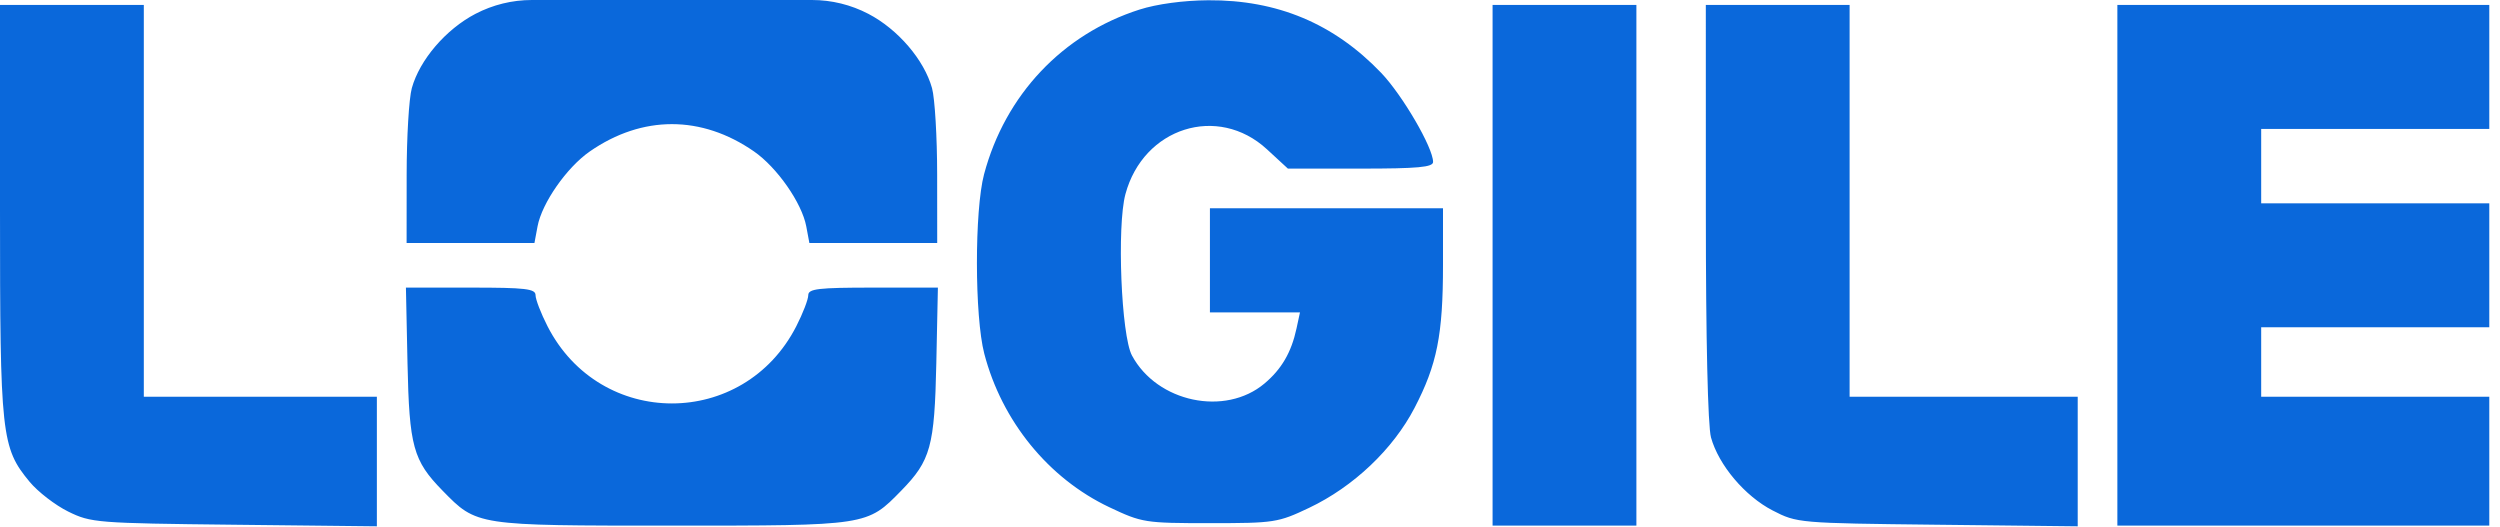
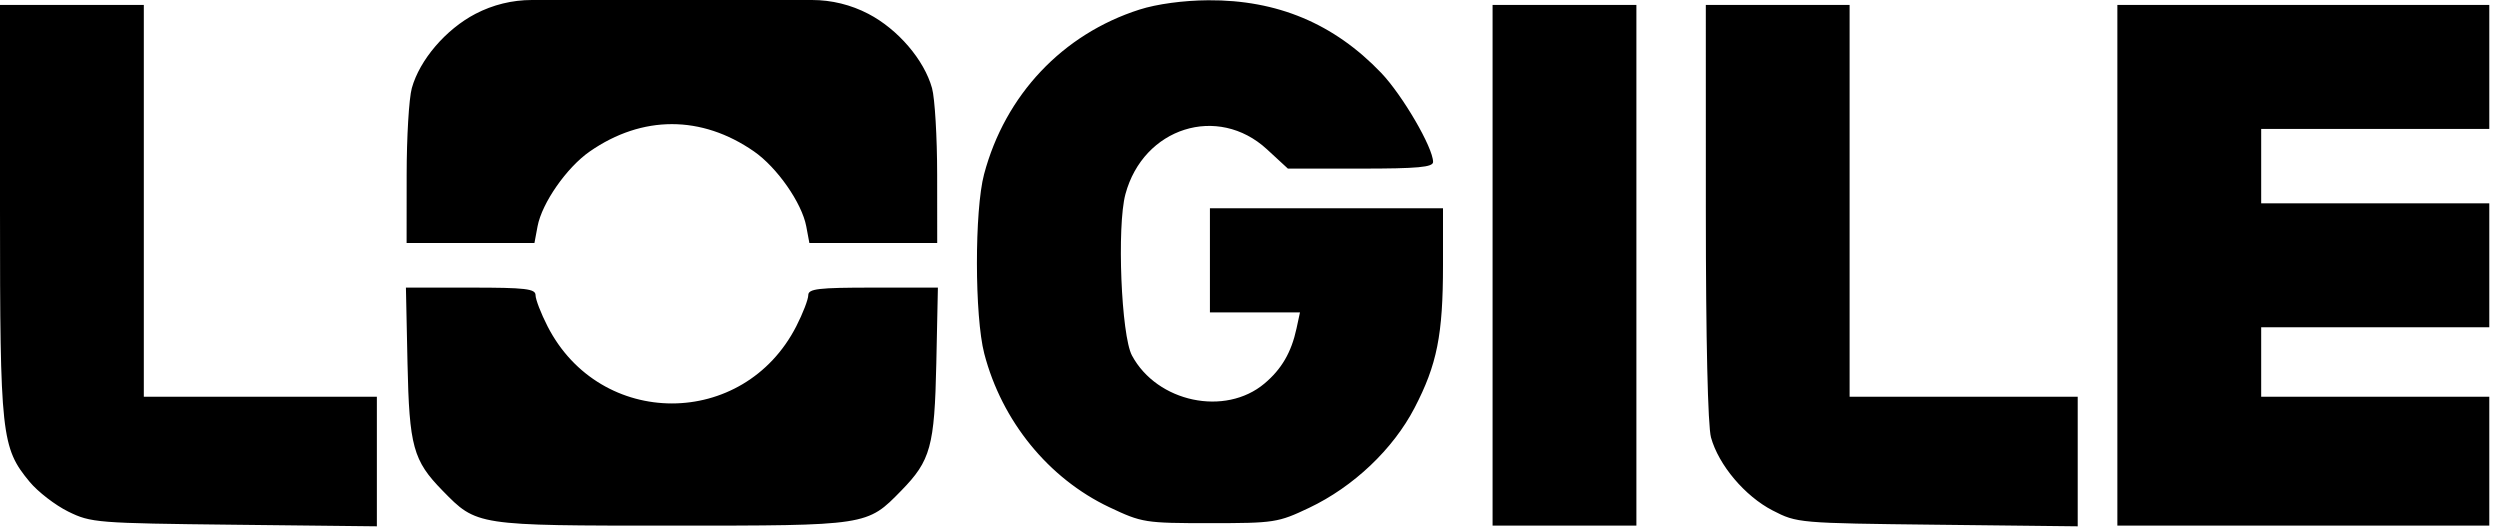
<svg xmlns="http://www.w3.org/2000/svg" viewBox="0 0 95 20">
-   <path fill-rule="evenodd" clip-rule="evenodd" d="M18.067 0.526C16.941 1.114 15.947 2.275 15.649 3.349C15.541 3.735 15.453 5.217 15.453 6.642L15.451 9.233H17.88H20.309L20.427 8.601C20.594 7.713 21.537 6.361 22.415 5.753C24.408 4.372 26.657 4.372 28.65 5.753C29.528 6.361 30.471 7.713 30.638 8.601L30.756 9.233H33.185H35.614L35.612 6.642C35.612 5.217 35.524 3.735 35.417 3.349C35.118 2.275 34.124 1.114 32.998 0.526C32.336 0.181 31.601 0 30.854 0H25.533H20.211C19.465 0 18.729 0.181 18.067 0.526ZM43.301 0.364C40.376 1.299 38.197 3.607 37.395 6.62C37.029 7.993 37.034 12.022 37.402 13.437C38.07 16.002 39.842 18.178 42.152 19.273C43.399 19.863 43.503 19.88 45.977 19.88C48.429 19.88 48.565 19.859 49.746 19.298C51.43 18.498 52.933 17.075 53.751 15.503C54.608 13.857 54.834 12.724 54.834 10.072V7.914H50.406H45.977V9.893V11.871H47.688H49.399L49.267 12.484C49.073 13.387 48.7 14.028 48.051 14.573C46.555 15.833 43.97 15.287 43.015 13.51C42.606 12.749 42.438 8.599 42.766 7.378C43.448 4.847 46.276 3.951 48.145 5.674L48.94 6.407H51.699C53.879 6.407 54.457 6.354 54.457 6.154C54.457 5.61 53.291 3.611 52.481 2.765C50.69 0.896 48.536 -0.007 45.911 0.01C44.971 0.016 43.959 0.153 43.301 0.364ZM0 7.974C0 16.541 0.051 17.01 1.125 18.308C1.439 18.687 2.098 19.196 2.591 19.439C3.456 19.865 3.666 19.882 8.903 19.94L14.321 20V17.537V15.075H9.893H5.465V7.631V0.188H2.732H0V7.974ZM56.718 10.081V19.974H59.45H62.183V10.081V0.188H59.45H56.718V10.081ZM64.822 8.055C64.822 12.893 64.898 16.193 65.018 16.624C65.309 17.673 66.308 18.856 67.361 19.398C68.288 19.876 68.335 19.88 73.624 19.94L78.953 20V17.537V15.075H74.619H70.285V7.631V0.188H67.553H64.821L64.822 8.055ZM80.46 10.081V19.974H87.527H94.593V17.524V15.075H90.259H85.925V13.755V12.437H90.259H94.593V10.081V7.726H90.259H85.925V6.312V4.899H90.259H94.593V2.544V0.188H87.527H80.46V10.081ZM15.485 13.803C15.552 16.965 15.699 17.5 16.816 18.643C18.125 19.981 18.076 19.974 25.533 19.974C32.989 19.974 32.941 19.981 34.249 18.643C35.366 17.5 35.513 16.965 35.58 13.803L35.64 10.929H33.177C31.09 10.929 30.714 10.973 30.714 11.218C30.714 11.377 30.51 11.907 30.26 12.396C28.26 16.309 22.805 16.309 20.805 12.396C20.555 11.907 20.351 11.377 20.351 11.218C20.351 10.973 19.975 10.929 17.888 10.929H15.425L15.485 13.803Z" fill="#0A68DB" />
+   <path fill-rule="evenodd" clip-rule="evenodd" d="M18.067 0.526C16.941 1.114 15.947 2.275 15.649 3.349C15.541 3.735 15.453 5.217 15.453 6.642L15.451 9.233H17.88H20.309L20.427 8.601C20.594 7.713 21.537 6.361 22.415 5.753C24.408 4.372 26.657 4.372 28.65 5.753C29.528 6.361 30.471 7.713 30.638 8.601L30.756 9.233H33.185H35.614L35.612 6.642C35.612 5.217 35.524 3.735 35.417 3.349C35.118 2.275 34.124 1.114 32.998 0.526C32.336 0.181 31.601 0 30.854 0H25.533H20.211C19.465 0 18.729 0.181 18.067 0.526ZM43.301 0.364C40.376 1.299 38.197 3.607 37.395 6.62C37.029 7.993 37.034 12.022 37.402 13.437C38.07 16.002 39.842 18.178 42.152 19.273C43.399 19.863 43.503 19.88 45.977 19.88C48.429 19.88 48.565 19.859 49.746 19.298C51.43 18.498 52.933 17.075 53.751 15.503C54.608 13.857 54.834 12.724 54.834 10.072V7.914H50.406H45.977V9.893V11.871H47.688H49.399L49.267 12.484C49.073 13.387 48.7 14.028 48.051 14.573C46.555 15.833 43.97 15.287 43.015 13.51C42.606 12.749 42.438 8.599 42.766 7.378C43.448 4.847 46.276 3.951 48.145 5.674L48.94 6.407H51.699C53.879 6.407 54.457 6.354 54.457 6.154C54.457 5.61 53.291 3.611 52.481 2.765C50.69 0.896 48.536 -0.007 45.911 0.01C44.971 0.016 43.959 0.153 43.301 0.364ZM0 7.974C0 16.541 0.051 17.01 1.125 18.308C1.439 18.687 2.098 19.196 2.591 19.439C3.456 19.865 3.666 19.882 8.903 19.94L14.321 20V17.537V15.075H9.893H5.465V7.631V0.188H2.732H0V7.974ZM56.718 10.081V19.974H59.45H62.183V10.081V0.188H59.45H56.718V10.081ZM64.822 8.055C64.822 12.893 64.898 16.193 65.018 16.624C65.309 17.673 66.308 18.856 67.361 19.398C68.288 19.876 68.335 19.88 73.624 19.94L78.953 20V17.537V15.075H74.619H70.285V7.631V0.188H67.553H64.821L64.822 8.055ZM80.46 10.081V19.974H87.527H94.593V17.524V15.075H90.259H85.925V13.755V12.437H90.259H94.593V10.081V7.726H90.259H85.925V6.312V4.899H90.259H94.593V2.544V0.188H87.527H80.46V10.081ZM15.485 13.803C15.552 16.965 15.699 17.5 16.816 18.643C18.125 19.981 18.076 19.974 25.533 19.974C32.989 19.974 32.941 19.981 34.249 18.643C35.366 17.5 35.513 16.965 35.58 13.803L35.64 10.929H33.177C31.09 10.929 30.714 10.973 30.714 11.218C30.714 11.377 30.51 11.907 30.26 12.396C28.26 16.309 22.805 16.309 20.805 12.396C20.555 11.907 20.351 11.377 20.351 11.218C20.351 10.973 19.975 10.929 17.888 10.929H15.425L15.485 13.803Z" />
</svg>
